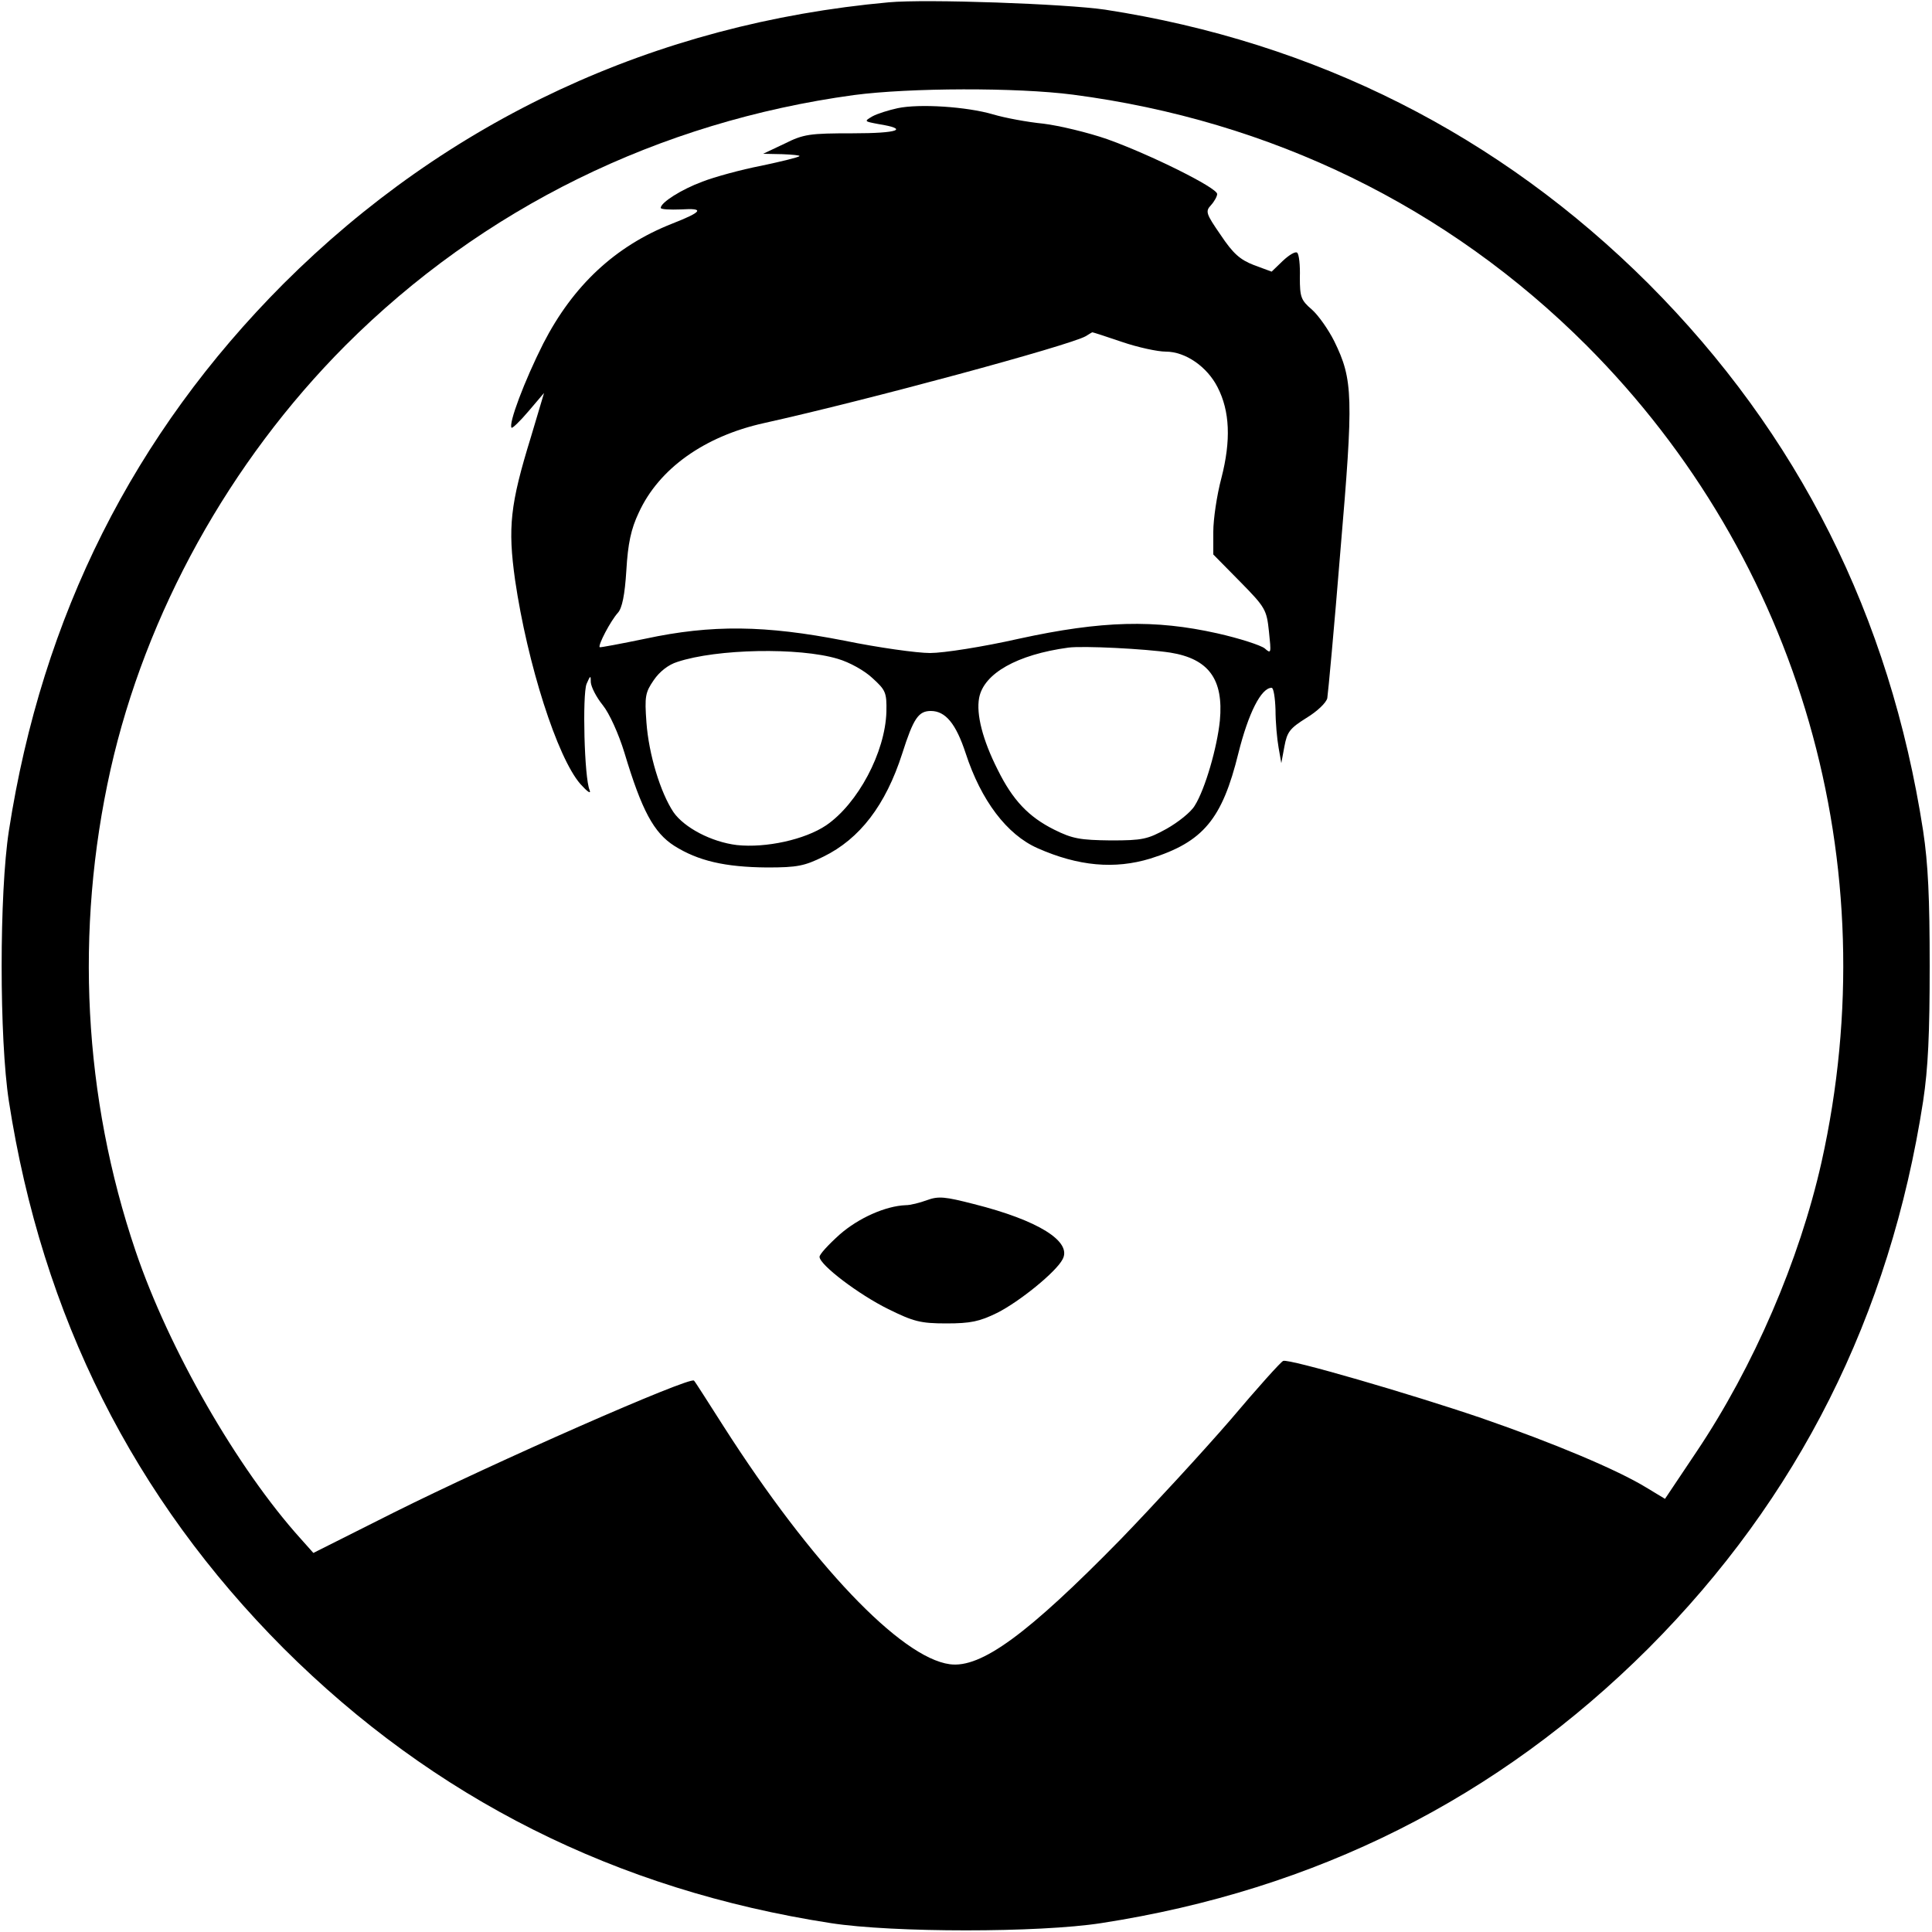
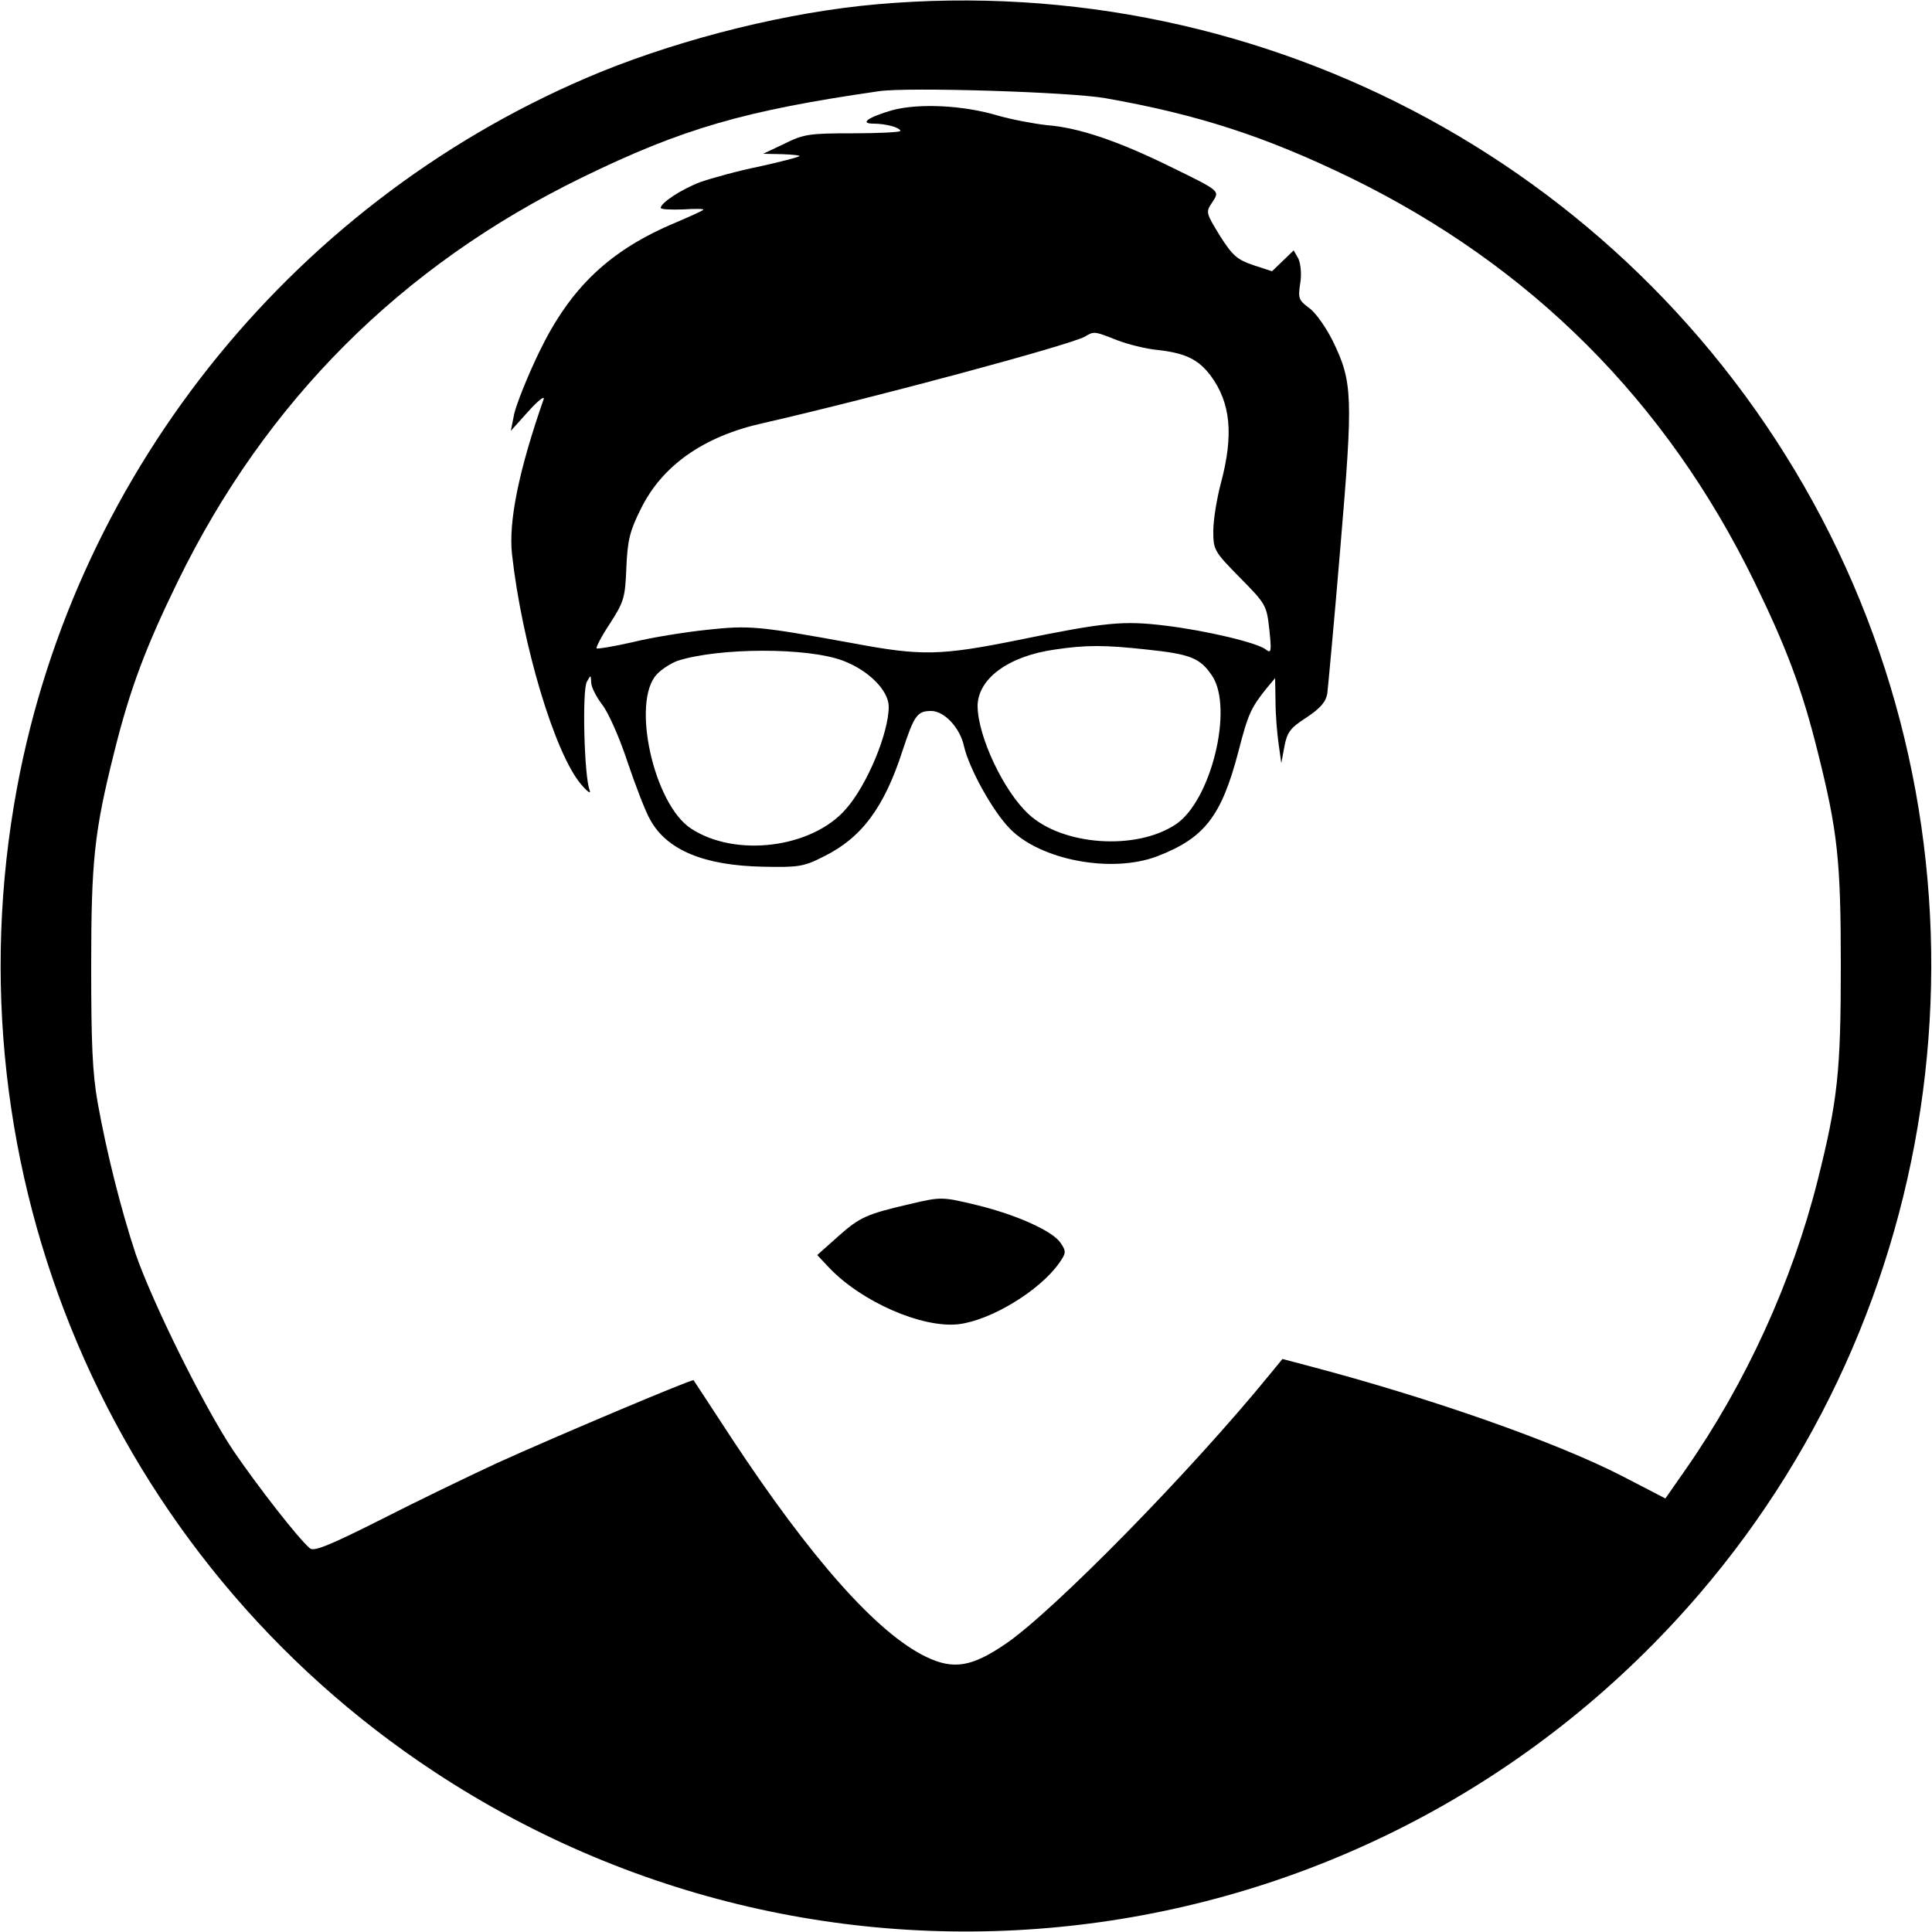
<svg xmlns="http://www.w3.org/2000/svg" version="1.0" width="500pt" height="500pt" viewBox="0 0 500 500" preserveAspectRatio="xMidYMid meet">
  <g transform="translate(0,500) scale(0.1,-0.1)" fill="#000000" stroke="none">
-     <path d="M2300 4994 c-606 -55 -1142 -305 -1566 -728 -388 -389 -625 -860 -711 -1416 -25 -161 -25 -539 0 -700 86 -556 323 -1027 711 -1416 389 -388 860 -625 1416 -711 161 -25 539 -25 700 0 556 86 1027 323 1416 711 388 389 625 860 711 1416 13 86 17 174 17 350 0 176 -4 264 -17 350 -86 556 -323 1027 -711 1416 -386 385 -861 625 -1406 709 -101 15 -463 28 -560 19z m477 -239 c513 -67 970 -290 1329 -649 553 -554 780 -1343 608 -2114 -57 -253 -175 -528 -324 -750 l-81 -121 -48 29 c-75 46 -239 115 -427 180 -185 63 -498 154 -513 148 -5 -1 -67 -70 -137 -153 -71 -82 -199 -221 -284 -309 -240 -245 -361 -334 -442 -323 -127 17 -358 260 -585 615 -41 64 -75 118 -77 119 -11 11 -516 -211 -778 -342 l-207 -104 -33 37 c-164 182 -341 490 -427 744 -135 398 -158 830 -65 1246 91 405 308 797 608 1098 355 355 811 579 1316 648 144 19 421 20 567 1z" />
-     <path d="M2323 4720 c-23 -5 -52 -14 -65 -21 -22 -13 -22 -13 15 -20 81 -13 53 -24 -66 -24 -112 0 -127 -2 -177 -27 l-55 -26 49 -1 c27 -1 47 -3 45 -5 -2 -3 -47 -14 -99 -25 -52 -10 -121 -29 -152 -41 -54 -20 -108 -54 -108 -68 0 -4 24 -5 52 -4 63 4 56 -6 -23 -37 -147 -58 -256 -160 -333 -310 -49 -97 -91 -209 -82 -218 2 -2 22 17 44 43 l40 47 -34 -114 c-54 -175 -60 -234 -41 -370 32 -218 109 -459 169 -528 18 -20 28 -27 24 -16 -14 31 -19 247 -8 275 10 23 11 23 11 4 1 -12 14 -38 31 -59 17 -21 41 -74 56 -123 45 -150 76 -207 129 -241 62 -39 131 -55 240 -56 79 0 97 4 146 28 94 46 161 133 204 267 29 91 42 110 74 110 38 0 65 -33 90 -109 40 -123 107 -211 186 -246 106 -47 200 -55 292 -27 137 43 186 102 228 273 26 104 59 169 86 169 5 0 9 -26 10 -57 0 -32 4 -76 8 -98 l7 -40 8 43 c7 38 14 47 57 74 28 17 51 39 54 51 2 12 18 184 34 382 34 399 33 442 -16 542 -15 30 -41 67 -58 82 -28 24 -31 32 -31 83 1 31 -2 60 -7 64 -4 4 -20 -5 -37 -21 l-29 -28 -46 17 c-36 14 -54 30 -86 78 -38 55 -40 61 -25 77 9 10 16 23 16 29 0 16 -173 102 -285 142 -49 17 -124 35 -165 40 -41 4 -100 15 -130 24 -68 20 -191 28 -247 16z m581 -605 c41 -14 92 -25 113 -25 51 0 107 -39 134 -92 32 -62 35 -138 10 -235 -12 -45 -21 -107 -21 -139 l0 -59 69 -70 c66 -67 69 -73 75 -129 6 -57 6 -59 -11 -44 -10 8 -65 26 -123 39 -161 36 -298 33 -513 -14 -93 -21 -195 -37 -230 -37 -34 0 -134 14 -222 32 -204 40 -343 42 -515 5 -63 -13 -116 -23 -118 -22 -5 5 28 68 47 89 11 12 18 46 22 110 4 69 12 107 32 149 52 114 170 198 324 232 270 60 791 201 833 225 8 5 16 10 17 10 2 0 36 -11 77 -25z m125 -804 c99 -16 138 -69 128 -176 -7 -69 -38 -177 -65 -220 -10 -17 -43 -43 -73 -60 -49 -27 -62 -30 -144 -30 -79 1 -99 4 -147 28 -66 33 -107 76 -146 155 -39 77 -56 144 -48 186 12 63 98 112 231 130 38 5 199 -3 264 -13z m-861 -16 c31 -9 70 -31 90 -50 34 -31 37 -37 36 -87 -3 -105 -74 -238 -156 -294 -55 -37 -156 -59 -231 -51 -66 8 -136 45 -164 85 -34 51 -64 150 -70 232 -5 68 -3 78 19 110 15 22 38 40 61 47 102 34 315 38 415 8z" />
-     <path d="M2399 1894 c-19 -7 -43 -13 -55 -13 -52 -2 -122 -33 -171 -76 -29 -26 -53 -52 -52 -58 1 -21 101 -97 178 -135 65 -32 83 -37 150 -37 63 0 86 5 131 27 58 29 153 106 170 139 25 46 -63 101 -230 143 -74 19 -91 21 -121 10z" />
+     <path d="M2270 4989 c-228 -20 -495 -86 -715 -175 -782 -320 -1357 -1024 -1511 -1853 -184 -992 241 -1994 1081 -2547 1053 -693 2452 -496 3273 461 663 773 789 1884 316 2785 -471 895 -1432 1418 -2444 1329z m590 -243 c239 -42 415 -99 635 -206 467 -228 817 -578 1045 -1045 83 -170 124 -279 164 -440 52 -207 60 -282 60 -555 0 -273 -8 -348 -60 -555 -66 -262 -185 -523 -341 -747 l-53 -76 -112 58 c-169 87 -492 201 -811 285 l-68 18 -32 -39 c-207 -254 -561 -614 -684 -698 -88 -60 -135 -68 -206 -34 -127 61 -299 255 -505 568 -52 80 -96 146 -97 148 -3 4 -358 -146 -510 -215 -71 -33 -206 -98 -300 -146 -133 -67 -173 -83 -183 -74 -29 24 -135 160 -199 254 -77 116 -208 381 -252 508 -38 115 -75 262 -98 390 -14 78 -17 156 -17 355 0 273 8 348 60 555 40 161 81 270 164 440 228 467 578 817 1045 1045 262 128 423 174 770 224 75 11 494 -2 585 -18z" />
+     <path d="M2310 4715 c-63 -18 -87 -35 -49 -35 31 0 69 -10 69 -19 0 -3 -55 -6 -123 -6 -112 0 -127 -2 -177 -27 l-55 -26 49 -1 c27 -1 47 -3 45 -5 -3 -3 -50 -15 -104 -27 -55 -11 -123 -30 -152 -40 -50 -19 -103 -54 -103 -67 0 -4 26 -5 57 -4 32 2 56 2 53 -1 -3 -3 -34 -17 -69 -32 -173 -72 -275 -169 -356 -337 -30 -62 -58 -133 -64 -158 l-9 -45 45 50 c25 28 43 42 40 32 -65 -186 -91 -317 -82 -401 26 -233 111 -517 179 -596 16 -19 26 -26 22 -15 -14 33 -20 260 -7 281 10 18 10 18 11 -2 0 -12 13 -37 28 -57 16 -20 45 -85 66 -149 21 -62 47 -130 59 -150 43 -78 139 -118 291 -121 92 -2 106 0 157 26 98 48 157 126 205 275 30 91 38 102 74 102 34 0 75 -44 85 -92 13 -56 73 -166 118 -212 79 -82 264 -117 382 -72 122 47 166 103 210 271 25 97 32 113 74 165 l21 25 1 -60 c0 -33 4 -82 8 -110 l7 -50 8 43 c7 37 15 48 57 75 36 24 50 40 54 62 2 17 18 188 34 380 33 391 32 426 -20 533 -17 34 -44 73 -61 85 -27 20 -29 25 -23 64 4 25 1 51 -5 64 l-12 21 -28 -27 -28 -27 -49 16 c-41 14 -53 24 -86 76 -36 59 -37 61 -20 86 20 31 24 28 -113 95 -133 65 -234 99 -314 105 -36 4 -93 15 -128 25 -90 27 -204 32 -272 14z m580 -595 c28 -11 76 -23 108 -26 71 -8 104 -25 135 -66 52 -70 60 -153 27 -277 -11 -41 -20 -97 -20 -125 0 -49 2 -53 69 -121 67 -68 69 -71 76 -134 6 -57 5 -63 -9 -52 -20 17 -153 49 -261 62 -107 13 -154 9 -378 -37 -203 -41 -252 -42 -428 -9 -247 45 -269 47 -380 35 -57 -6 -144 -20 -192 -32 -49 -11 -90 -18 -93 -16 -2 3 13 32 35 65 36 56 39 67 42 144 3 71 9 95 37 151 55 113 163 189 317 223 288 66 794 202 833 224 23 14 24 14 82 -9z m78 -801 c114 -12 138 -22 169 -68 56 -84 -3 -325 -95 -385 -103 -68 -293 -54 -380 27 -65 60 -131 201 -132 279 0 71 79 130 200 147 80 12 129 12 238 0z m-786 -29 c66 -25 118 -77 118 -119 0 -68 -56 -203 -111 -265 -88 -101 -286 -126 -401 -50 -96 63 -155 328 -88 399 12 13 37 29 54 35 107 34 336 35 428 0z" />
+     <path d="M2355 1884 c-112 -26 -130 -34 -185 -83 l-55 -49 30 -32 c84 -89 242 -158 336 -147 83 10 209 86 260 158 18 26 19 30 4 52 -20 31 -114 73 -216 98 -91 22 -93 22 -174 3z" />
  </g>
</svg>
